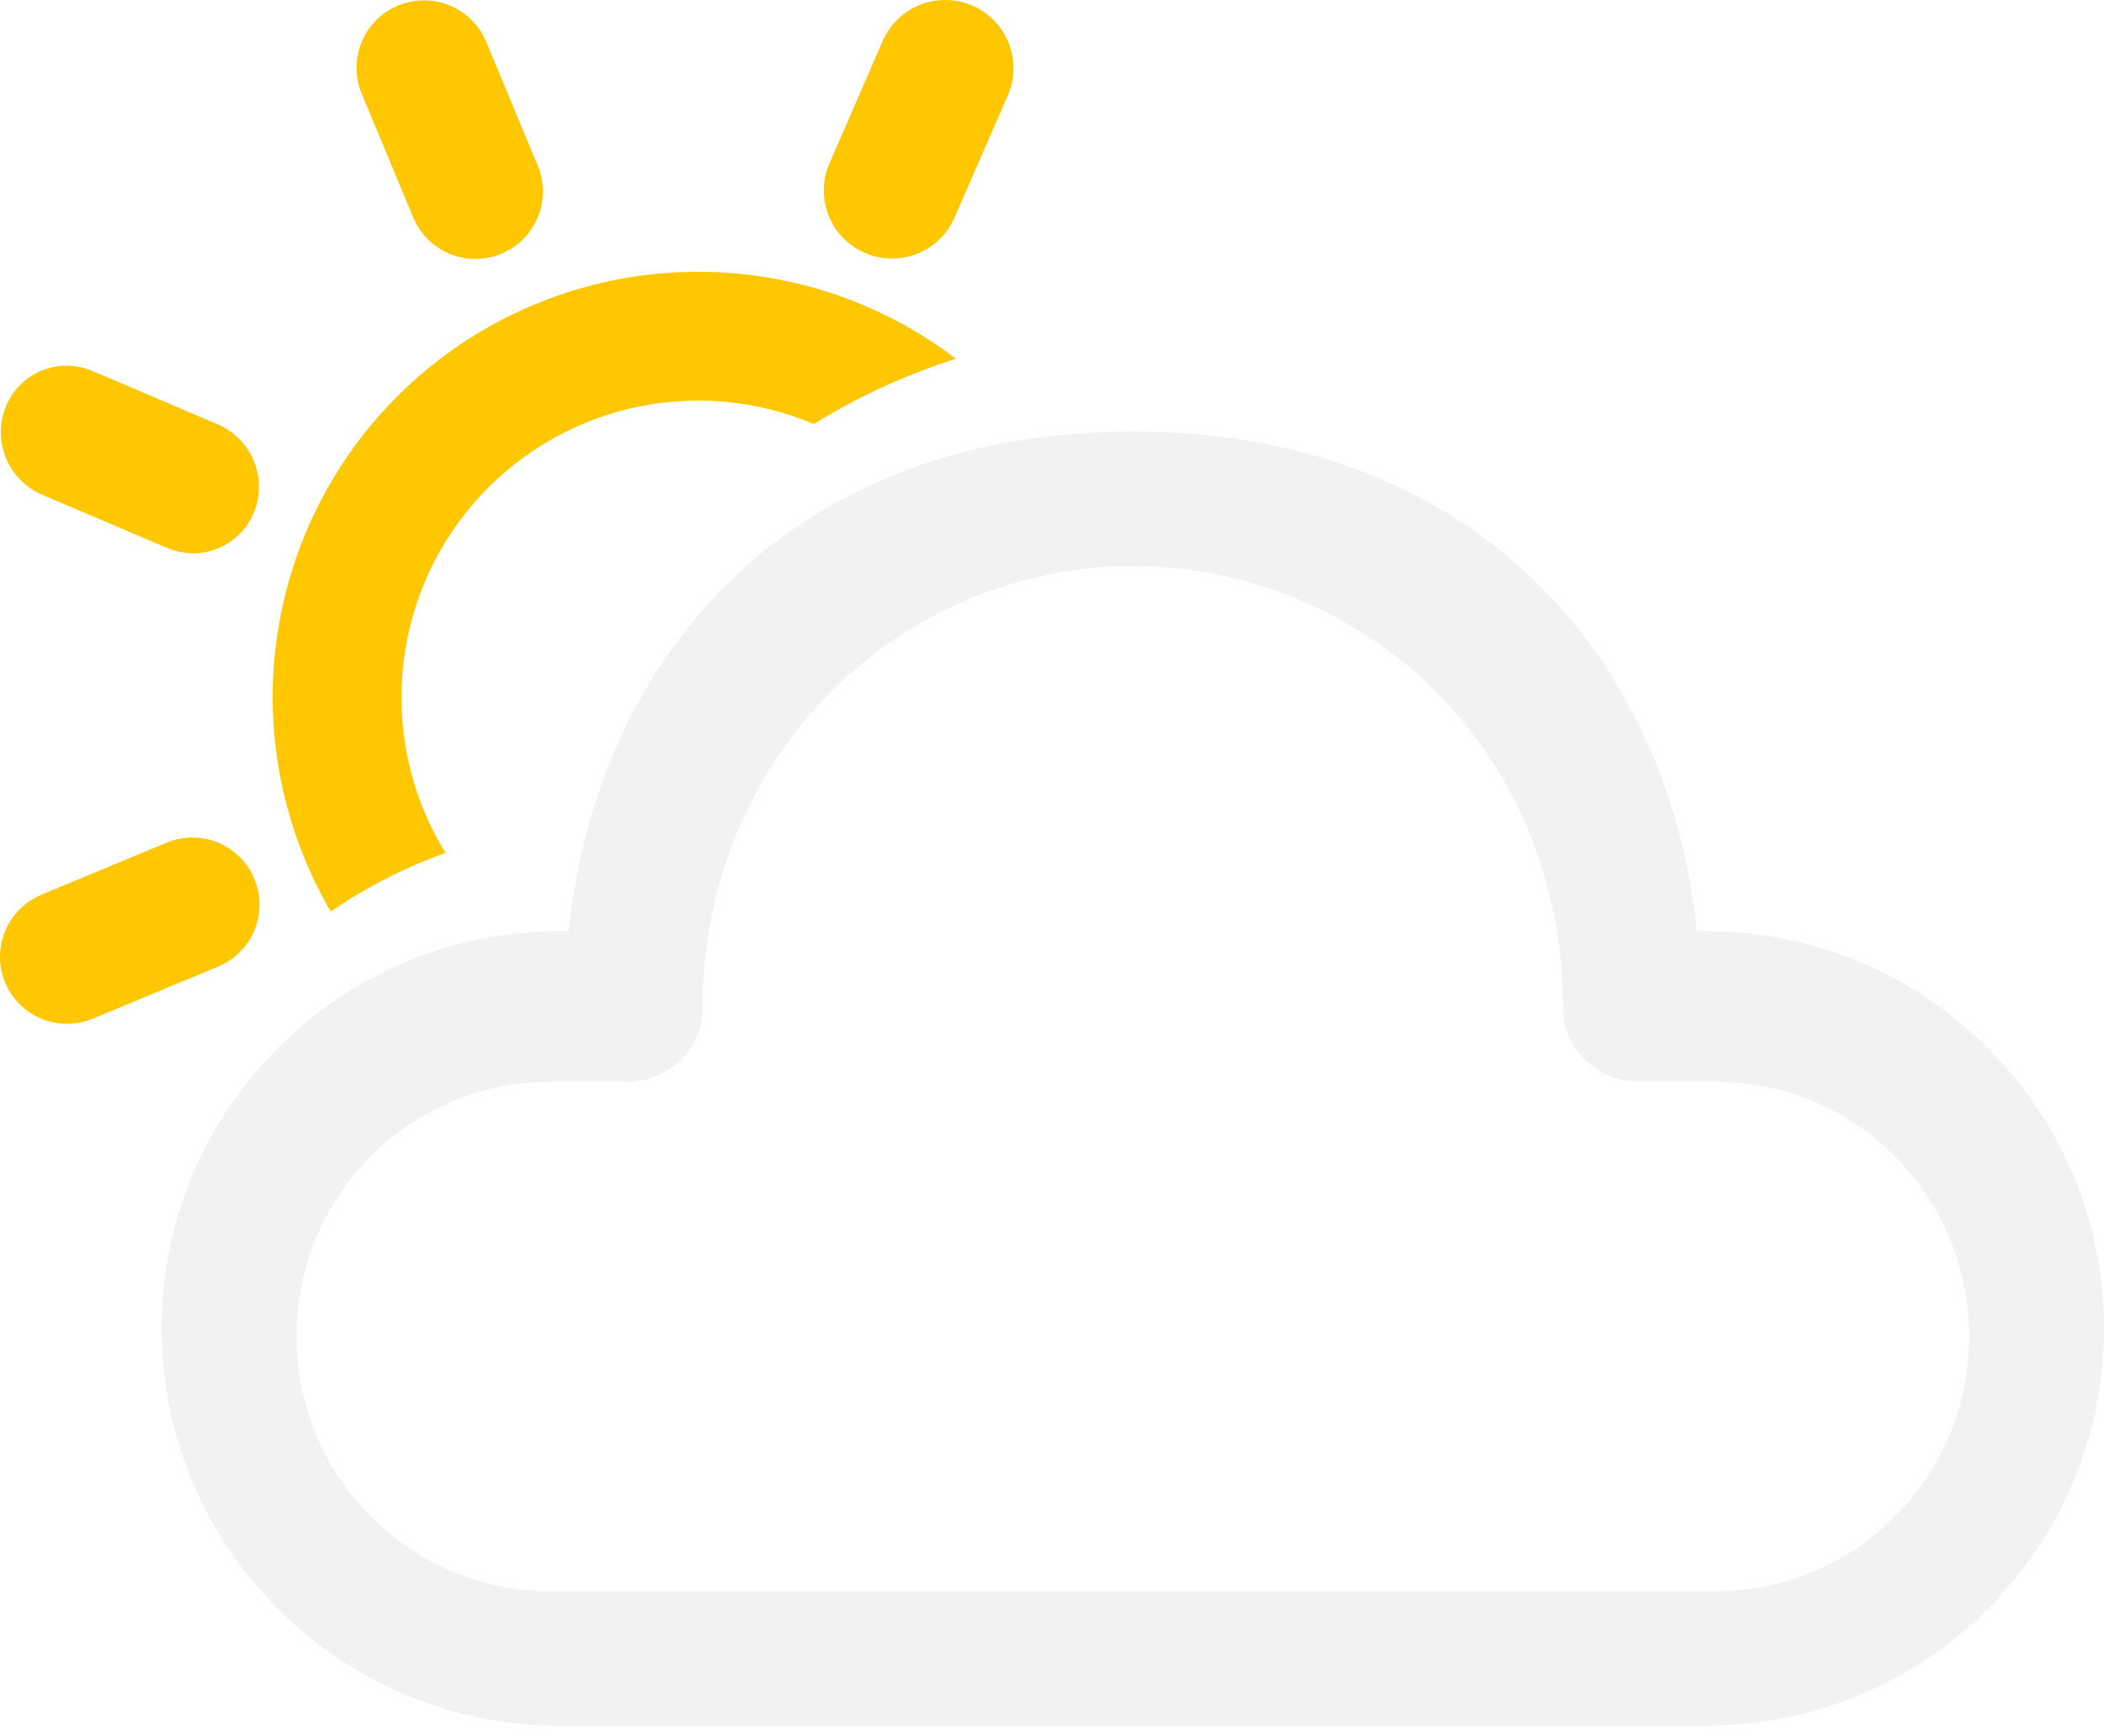
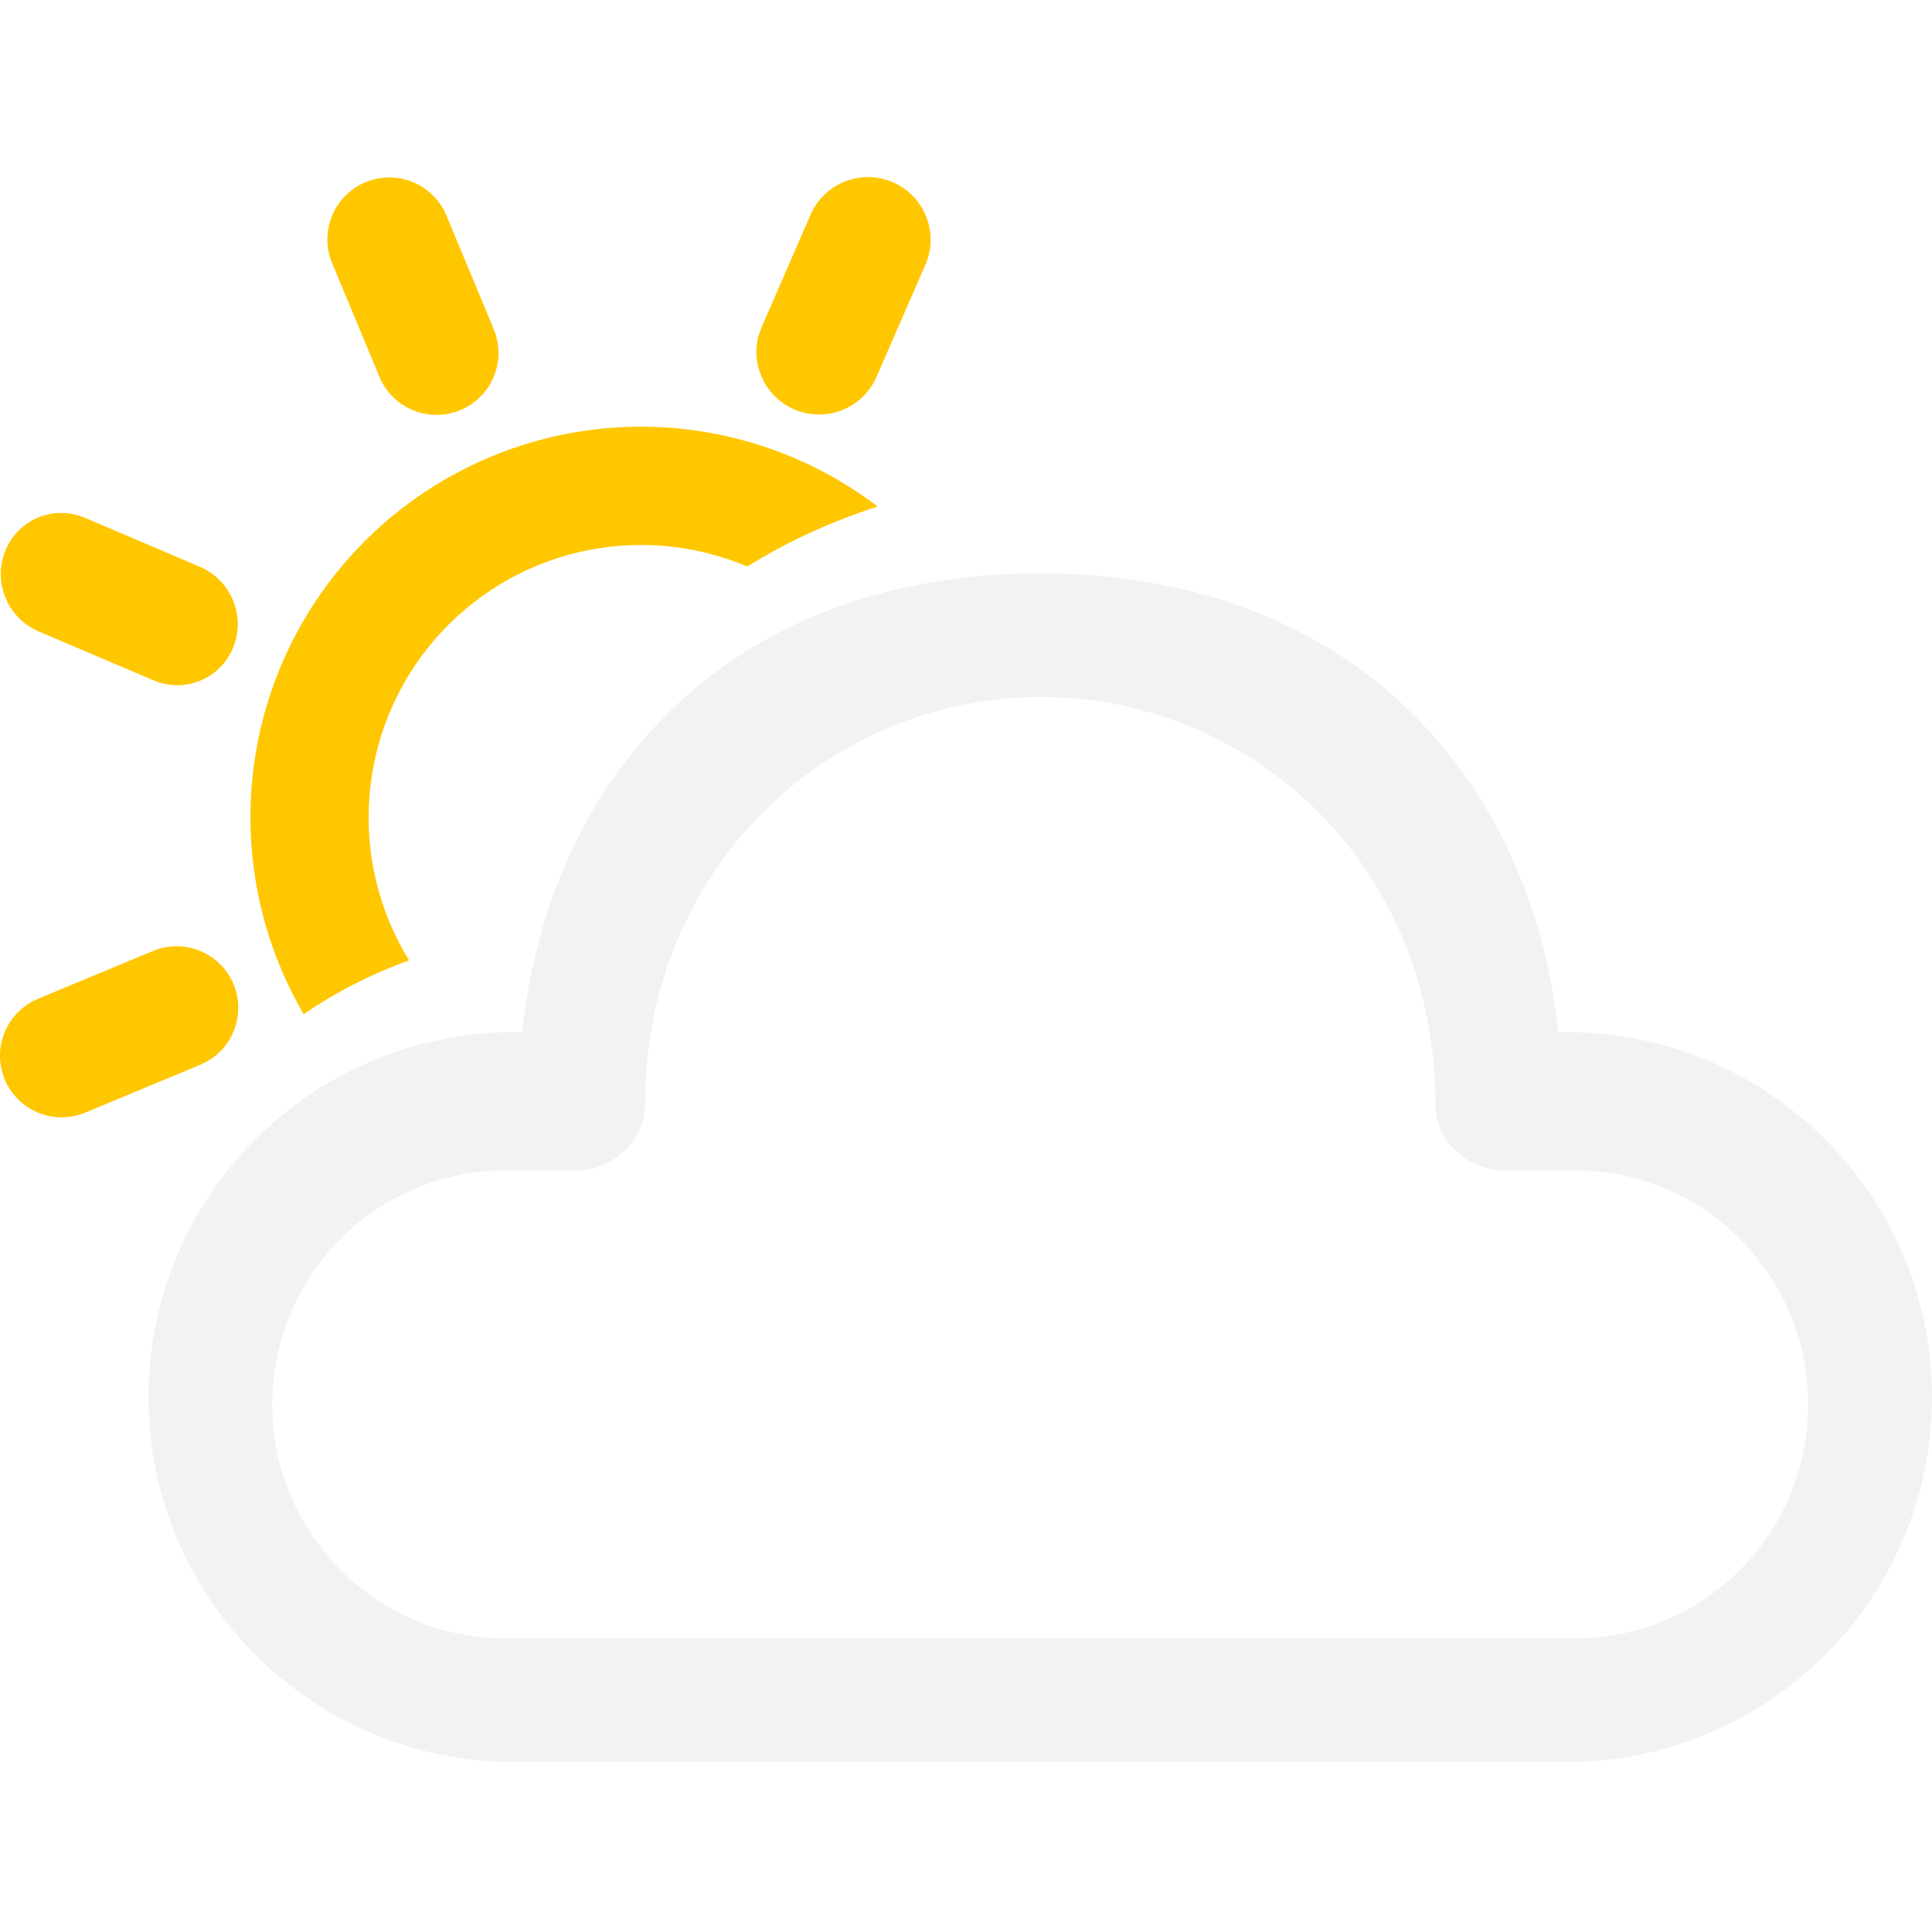
- <svg xmlns="http://www.w3.org/2000/svg" width="120" height="99" viewBox="0 0 120 99" fill="none">
-   <path d="M64.61 24.613C84.111 24.613 95.175 37.52 96.781 53.11H97.273C109.826 53.11 120 63.259 120 75.775C120 88.294 109.826 98.44 97.273 98.44H31.943C19.397 98.44 9.223 88.294 9.223 75.775C9.223 63.259 19.397 53.11 31.946 53.11H32.439C34.057 37.418 45.108 24.613 64.61 24.613ZM64.61 32.291C51.497 32.291 40.068 42.902 40.068 57.557C40.068 59.88 38.046 61.705 35.735 61.705H31.365C23.379 61.705 16.91 68.207 16.91 76.23C16.91 84.256 23.382 90.762 31.365 90.762H97.855C105.838 90.762 112.31 84.256 112.31 76.233C112.31 68.207 105.838 61.702 97.855 61.702H93.485C91.171 61.702 89.152 59.88 89.152 57.56C89.152 42.714 77.723 32.291 64.61 32.291Z" fill="#F2F2F2" />
-   <path d="M14.51 50.136C14.871 51.011 14.896 51.99 14.578 52.882C14.26 53.775 13.623 54.517 12.789 54.967L12.435 55.136L5.324 58.094C4.415 58.48 3.393 58.501 2.47 58.151C1.547 57.802 0.795 57.109 0.371 56.218C-0.053 55.326 -0.116 54.306 0.195 53.369C0.506 52.432 1.167 51.652 2.04 51.191L2.394 51.022L9.506 48.065C10.444 47.676 11.497 47.676 12.435 48.065C13.373 48.453 14.121 49.198 14.51 50.136ZM54.516 20.463L54.325 20.525C51.478 21.454 48.835 22.685 46.416 24.187C43.111 22.788 39.447 22.477 35.953 23.297C32.459 24.117 29.317 26.026 26.979 28.749C24.641 31.471 23.229 34.867 22.947 38.444C22.665 42.022 23.527 45.597 25.41 48.652C23.093 49.48 20.893 50.603 18.864 51.994C16.033 47.145 14.971 41.464 15.861 35.92C16.75 30.375 19.535 25.311 23.741 21.591C27.947 17.871 33.314 15.725 38.925 15.519C44.537 15.313 50.049 17.061 54.516 20.463ZM4.88 21.017L5.271 21.159L12.408 24.202C14.347 25.021 15.276 27.264 14.485 29.215C13.746 31.034 11.768 31.954 9.93 31.4L9.543 31.262L2.403 28.218C1.47 27.82 0.731 27.072 0.343 26.135C-0.044 25.198 -0.05 24.146 0.329 23.205C1.068 21.387 3.043 20.466 4.88 21.02V21.017ZM27.555 2.02L27.724 2.374L30.678 9.471C31.049 10.38 31.058 11.398 30.702 12.313C30.347 13.229 29.655 13.974 28.768 14.396C27.881 14.818 26.866 14.885 25.932 14.582C24.997 14.28 24.214 13.631 23.742 12.77L23.573 12.416L20.618 5.319C20.248 4.41 20.239 3.393 20.594 2.477C20.949 1.561 21.641 0.816 22.529 0.394C23.416 -0.028 24.43 -0.094 25.365 0.208C26.299 0.51 27.083 1.159 27.555 2.02ZM55.402 0.297C57.252 1.063 58.196 3.098 57.649 4.975L57.507 5.375L54.454 12.379C54.068 13.289 53.349 14.018 52.444 14.417C51.539 14.816 50.517 14.855 49.584 14.527C48.651 14.199 47.878 13.528 47.422 12.651C46.966 11.773 46.862 10.755 47.13 9.803L47.272 9.403L50.318 2.399C50.514 1.927 50.801 1.499 51.162 1.138C51.524 0.777 51.953 0.49 52.425 0.295C52.897 0.1 53.403 -0 53.914 8.93272e-07C54.425 0 54.93 0.101 55.402 0.297Z" fill="#FFC700" />
+ <svg xmlns="http://www.w3.org/2000/svg" width="120" height="120" viewBox="0 0 120 120" fill="none">
+   <path d="M64.61 35.613C84.112 35.613 95.175 48.52 96.781 64.11H97.273C109.826 64.11 120 74.259 120 86.775C120 99.294 109.826 109.44 97.273 109.44H31.943C19.397 109.44 9.223 99.294 9.223 86.775C9.223 74.259 19.397 64.11 31.946 64.11H32.439C34.057 48.418 45.108 35.613 64.61 35.613ZM64.61 43.291C51.497 43.291 40.068 53.902 40.068 68.557C40.068 70.88 38.046 72.705 35.735 72.705H31.365C23.379 72.705 16.91 79.207 16.91 87.23C16.91 95.256 23.382 101.762 31.365 101.762H97.855C105.838 101.762 112.31 95.256 112.31 87.233C112.31 79.207 105.838 72.702 97.855 72.702H93.485C91.171 72.702 89.152 70.88 89.152 68.56C89.152 53.714 77.723 43.291 64.61 43.291Z" fill="#F2F2F2" />
+   <path d="M14.51 61.136C14.871 62.011 14.896 62.99 14.578 63.882C14.26 64.775 13.623 65.517 12.789 65.967L12.435 66.136L5.324 69.094C4.415 69.48 3.393 69.501 2.47 69.151C1.547 68.802 0.795 68.109 0.371 67.218C-0.053 66.326 -0.116 65.305 0.195 64.369C0.506 63.432 1.167 62.652 2.04 62.191L2.394 62.022L9.506 59.065C10.444 58.676 11.497 58.676 12.435 59.065C13.373 59.453 14.121 60.198 14.51 61.136ZM54.516 31.463L54.325 31.525C51.478 32.454 48.835 33.685 46.416 35.187C43.111 33.788 39.447 33.477 35.953 34.297C32.459 35.117 29.317 37.026 26.979 39.749C24.641 42.471 23.229 45.867 22.947 49.444C22.665 53.022 23.527 56.597 25.41 59.652C23.093 60.48 20.893 61.603 18.864 62.994C16.033 58.145 14.971 52.464 15.861 46.92C16.75 41.375 19.535 36.311 23.741 32.591C27.947 28.871 33.314 26.725 38.925 26.519C44.537 26.314 50.049 28.061 54.516 31.463ZM4.88 32.017L5.271 32.159L12.408 35.202C14.347 36.021 15.276 38.264 14.485 40.215C13.746 42.034 11.768 42.954 9.93 42.4L9.543 42.262L2.403 39.218C1.47 38.82 0.731 38.072 0.343 37.135C-0.044 36.198 -0.05 35.146 0.329 34.205C1.068 32.387 3.043 31.466 4.88 32.02V32.017ZM27.555 13.021L27.724 13.374L30.678 20.471C31.049 21.381 31.058 22.398 30.702 23.313C30.347 24.229 29.655 24.974 28.768 25.396C27.881 25.818 26.866 25.885 25.932 25.582C24.997 25.28 24.214 24.631 23.742 23.77L23.573 23.416L20.618 16.319C20.248 15.41 20.239 14.393 20.594 13.477C20.949 12.561 21.641 11.816 22.529 11.394C23.416 10.972 24.43 10.906 25.365 11.208C26.299 11.51 27.083 12.159 27.555 13.021ZM55.402 11.297C57.252 12.063 58.196 14.098 57.649 15.975L57.507 16.375L54.454 23.379C54.068 24.289 53.349 25.018 52.444 25.417C51.539 25.816 50.517 25.855 49.584 25.527C48.651 25.199 47.878 24.528 47.422 23.651C46.966 22.773 46.862 21.755 47.13 20.803L47.272 20.403L50.318 13.399C50.514 12.927 50.801 12.498 51.162 12.137C51.524 11.777 51.953 11.49 52.425 11.295C52.897 11.1 53.403 11 53.914 11C54.425 11 54.93 11.101 55.402 11.297Z" fill="#FFC700" />
</svg>
